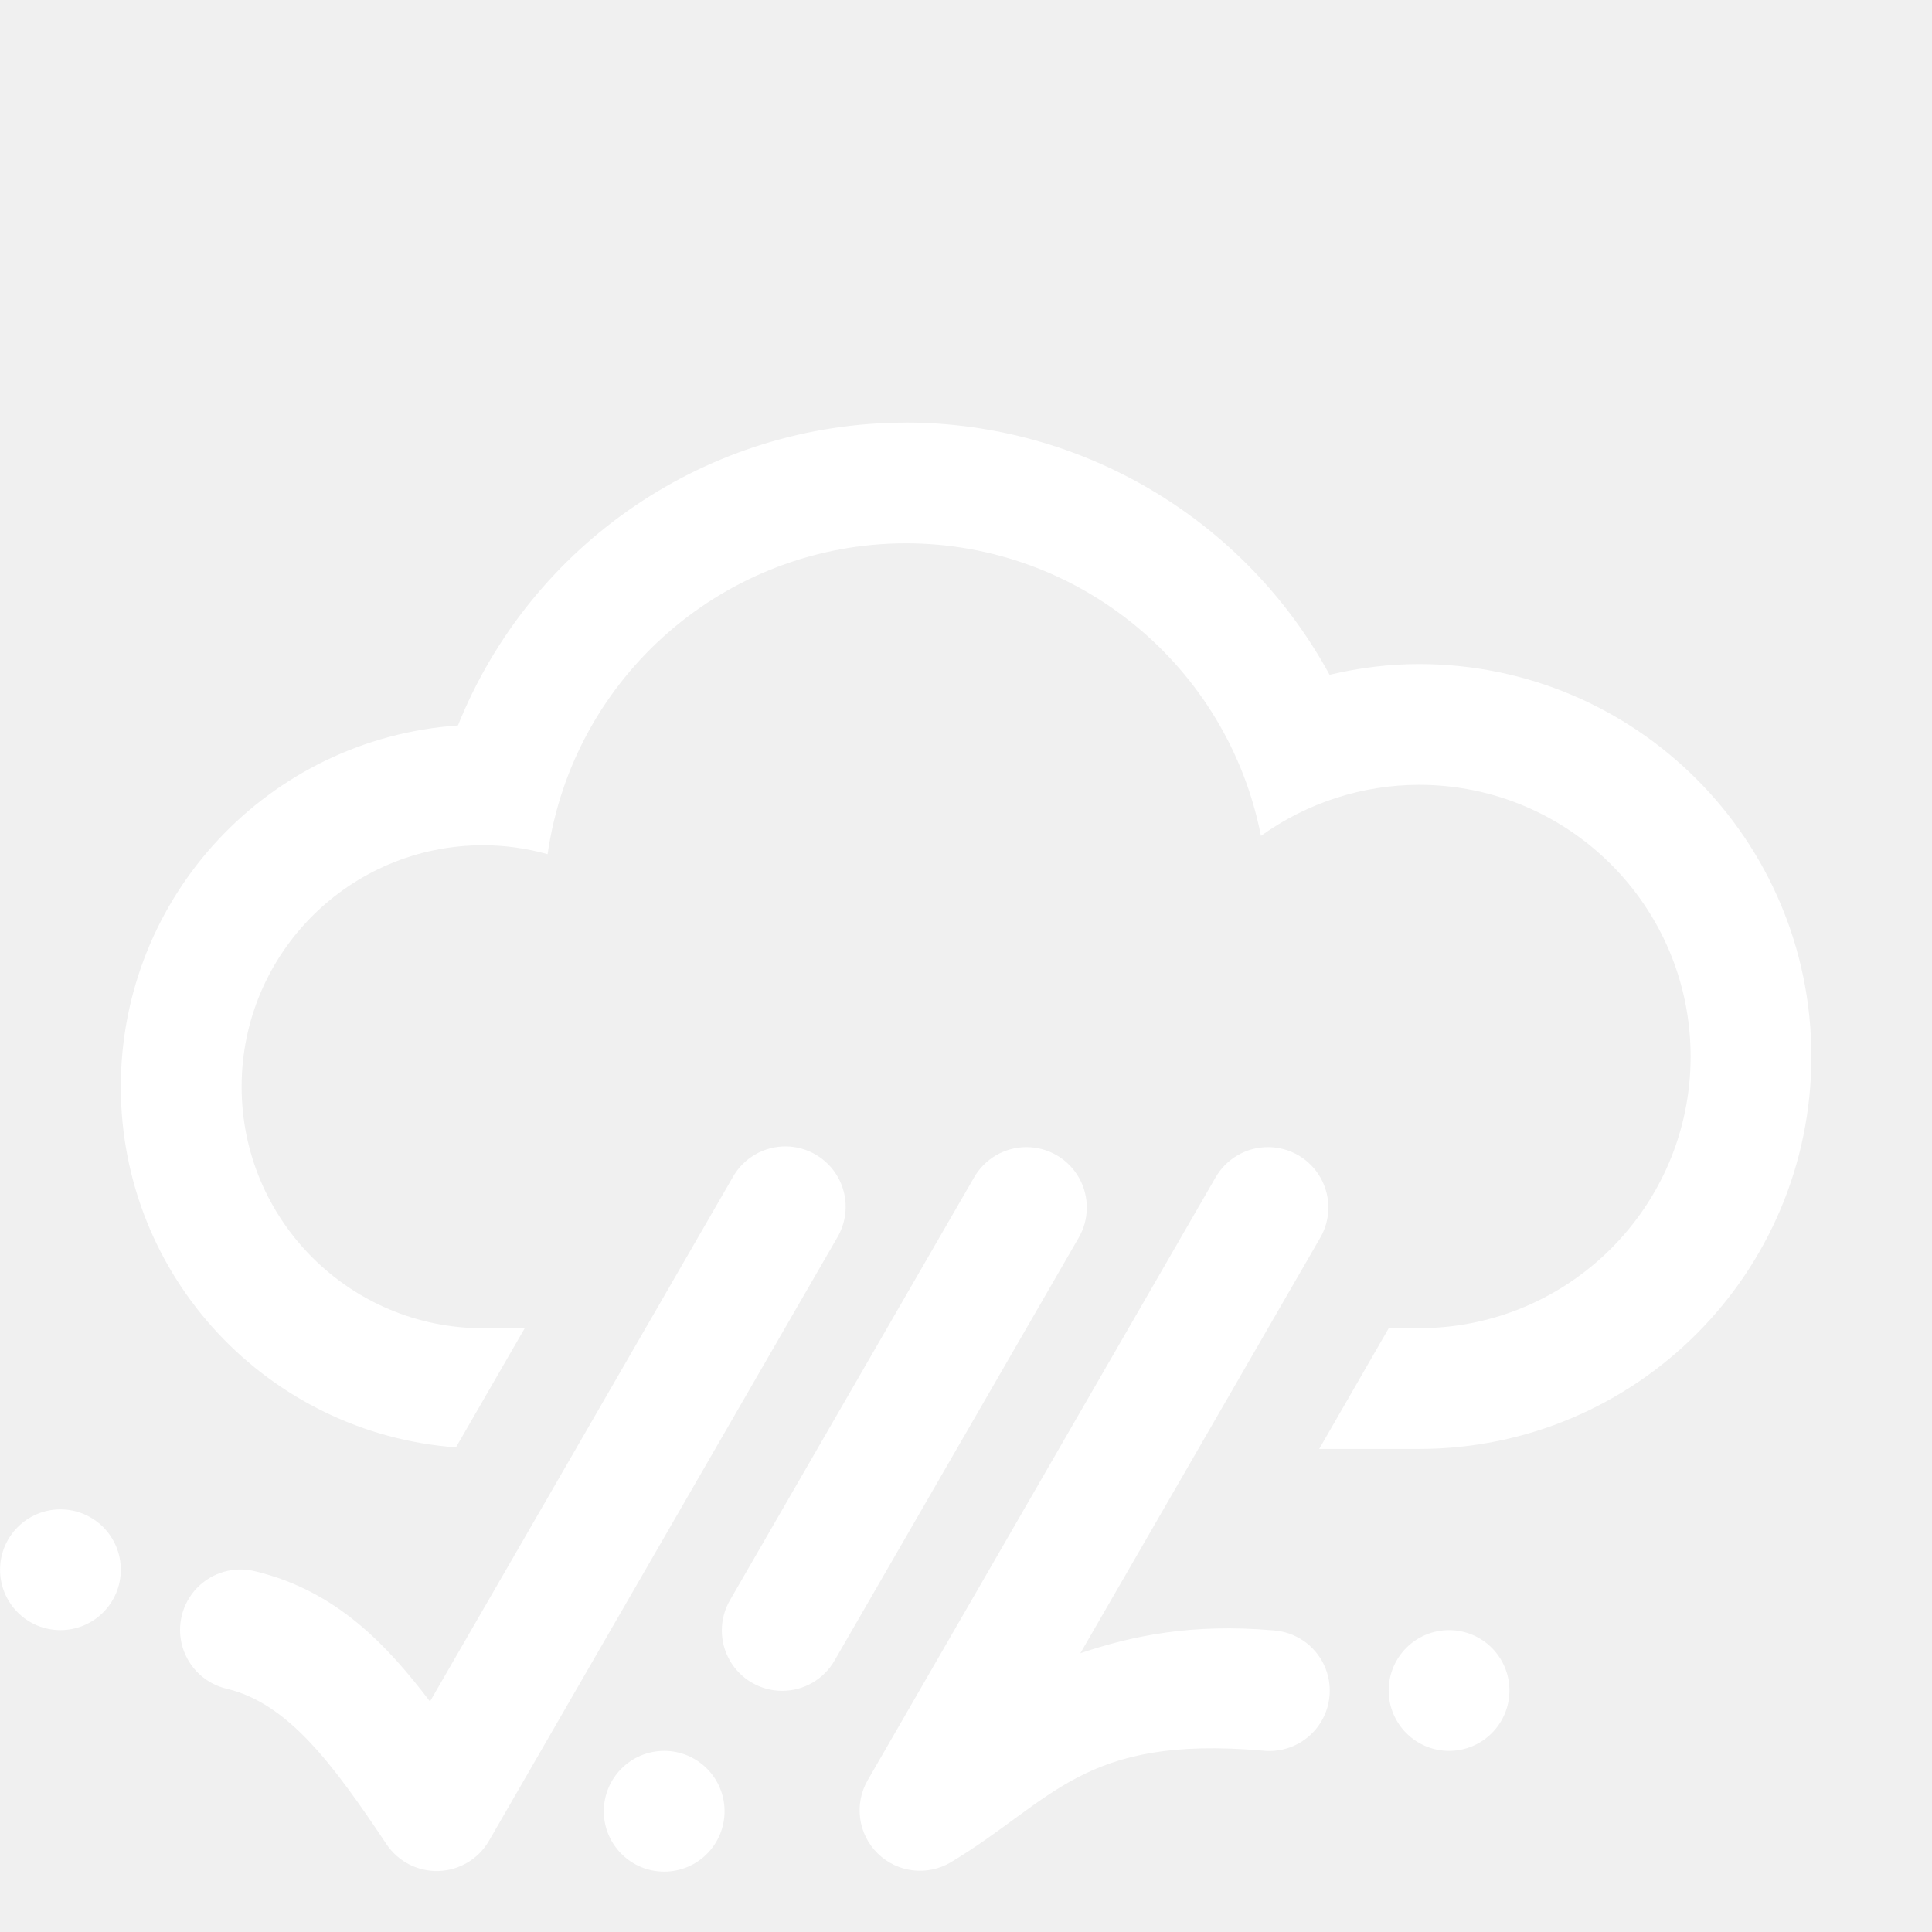
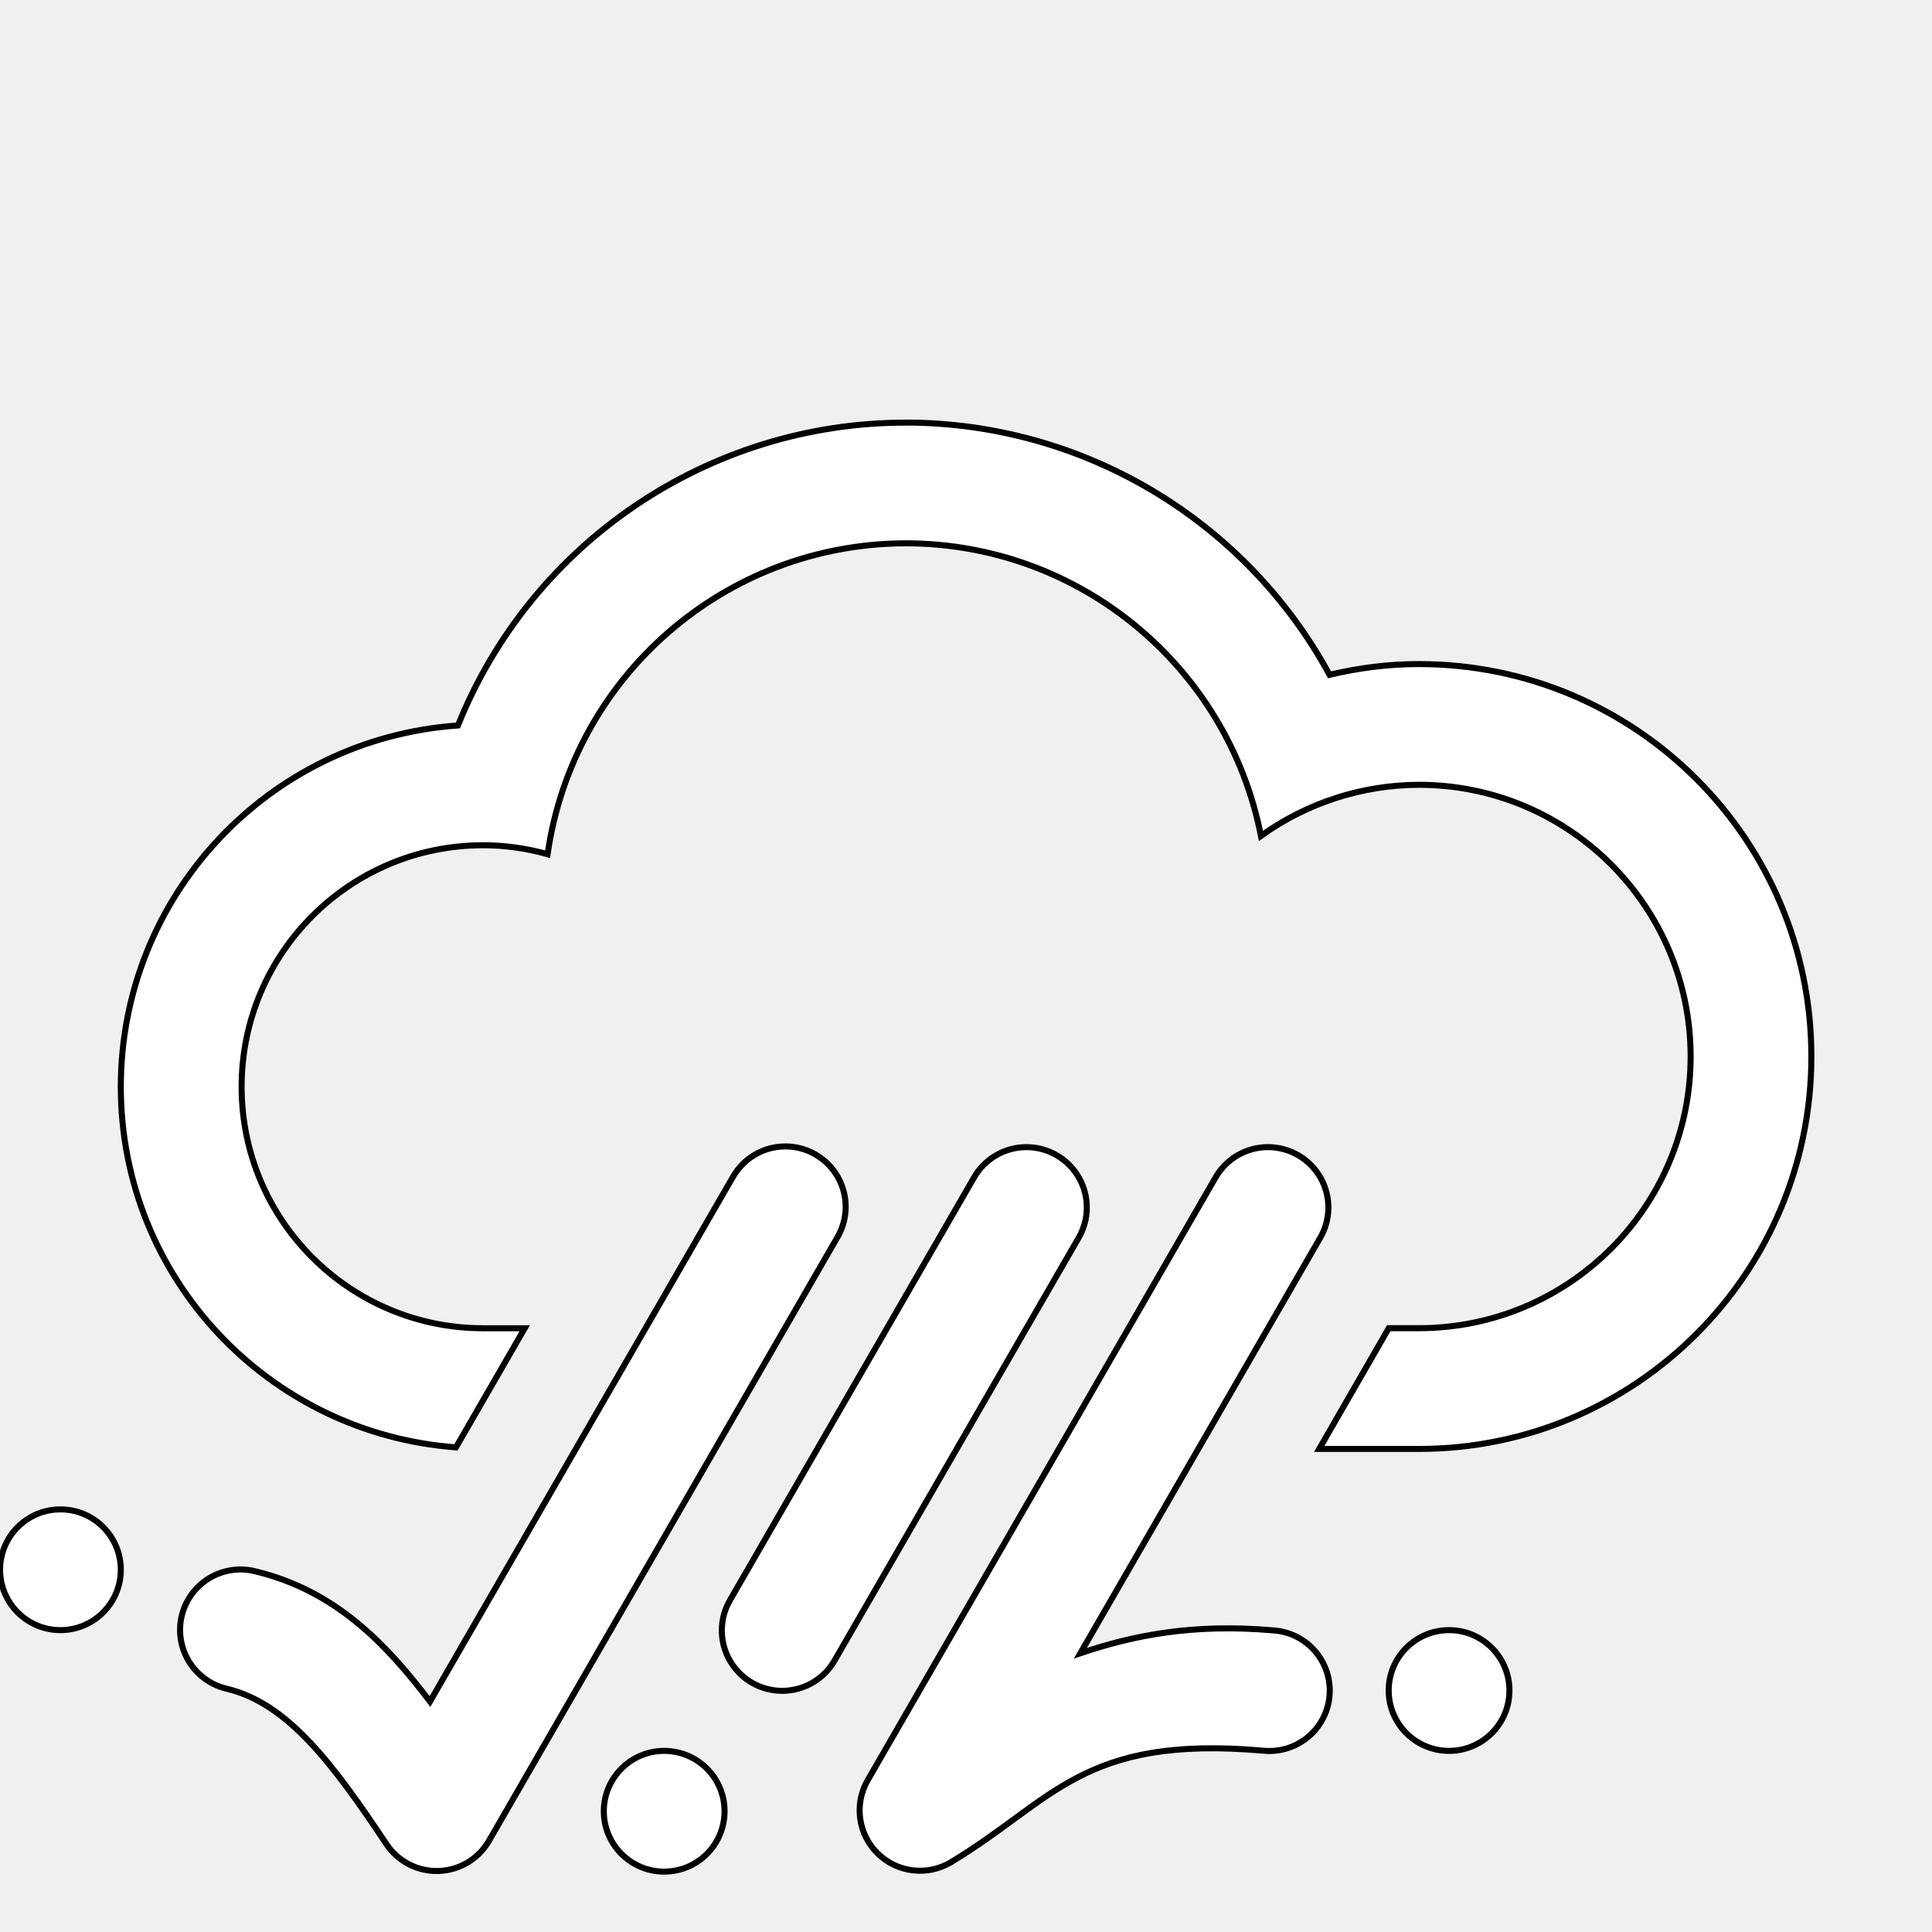
- <svg xmlns="http://www.w3.org/2000/svg" fill="#ffffff" height="64" width="64" viewBox="0 0 32 32">
+ <svg xmlns="http://www.w3.org/2000/svg" stroke="#000000" stroke-width="0.1px" fill="#ffffff" height="64" width="64" viewBox="0 0 32 32">
  <path d="m15.001 1027.4c-3.264 0-6.199 1.988-7.416 5.016-3.144 0.219-5.583 2.833-5.584 5.984 0 3.162 2.448 5.742 5.551 5.973l1.139-1.973h-0.689c-2.209 0-4-1.791-4-4 0-2.209 1.791-4 4-4 0.361 0 0.721 0.051 1.068 0.148 0.423-2.952 2.95-5.145 5.932-5.149 2.867 0 5.331 2.033 5.883 4.846 0.763-0.548 1.678-0.844 2.617-0.846 2.485 0 4.5 2.015 4.5 4.5s-2.015 4.5-4.5 4.5h-0.5l-1.152 2h1.652c3.59 0 6.5-2.91 6.5-6.5 0-3.59-2.91-6.5-6.5-6.5-0.499 0-0.995 0.062-1.48 0.178-1.399-2.572-4.091-4.175-7.019-4.178zm-4 22a1 1 0 0 0 -1 1 1 1 0 0 0 1 1 1 1 0 0 0 1 -1 1 1 0 0 0 -1 -1zm13-2a1 1 0 0 0 -1 1 1 1 0 0 0 1 1 1 1 0 0 0 1 -1 1 1 0 0 0 -1 -1zm-23-2a1 1 0 0 0 -1 1 1 1 0 0 0 1 1 1 1 0 0 0 1 -1 1 1 0 0 0 -1 -1zm20.008-6a1 1 0 0 0 -0.881 0.512l-5.758 9.977a1 1 0 0 0 1.381 1.355c1.702-1.024 2.176-2.108 5.164-1.848a1 1 0 1 0 0.172 -1.992c-1.344-0.117-2.333 0.088-3.193 0.379l3.967-6.871a1 1 0 0 0 -0.852 -1.512zm-4 0a1 1 0 0 0 -0.881 0.512l-4.035 6.988a1 1 0 1 0 1.732 1l4.035-6.988a1 1 0 0 0 -0.852 -1.512zm-3.992-0.012a1 1 0 0 0 -0.881 0.512l-5.014 8.682c-0.718-0.943-1.554-1.832-2.885-2.154a1.001 1.001 0 1 0 -0.473 1.945c1.012 0.245 1.758 1.255 2.637 2.572a1 1 0 0 0 1.699 -0.057l5.766-9.988a1 1 0 0 0 -0.85 -1.512z" transform="translate(0 -1020.4)" />
</svg>
